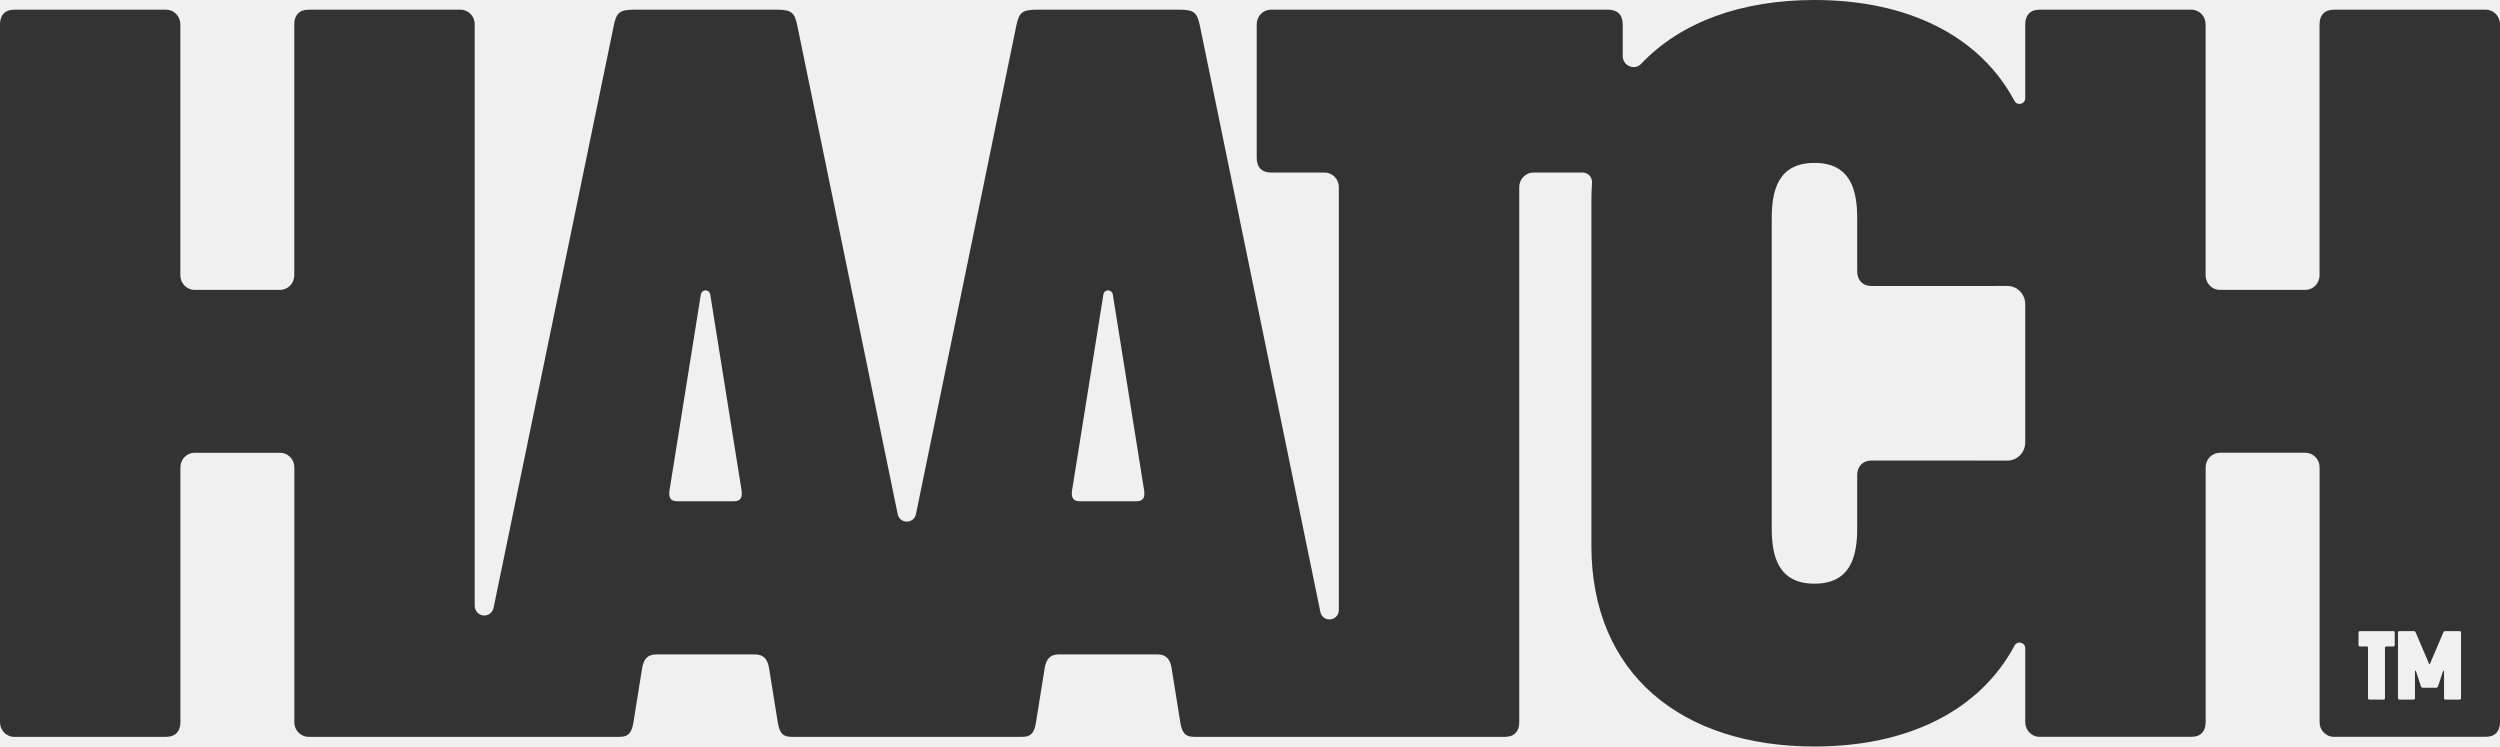
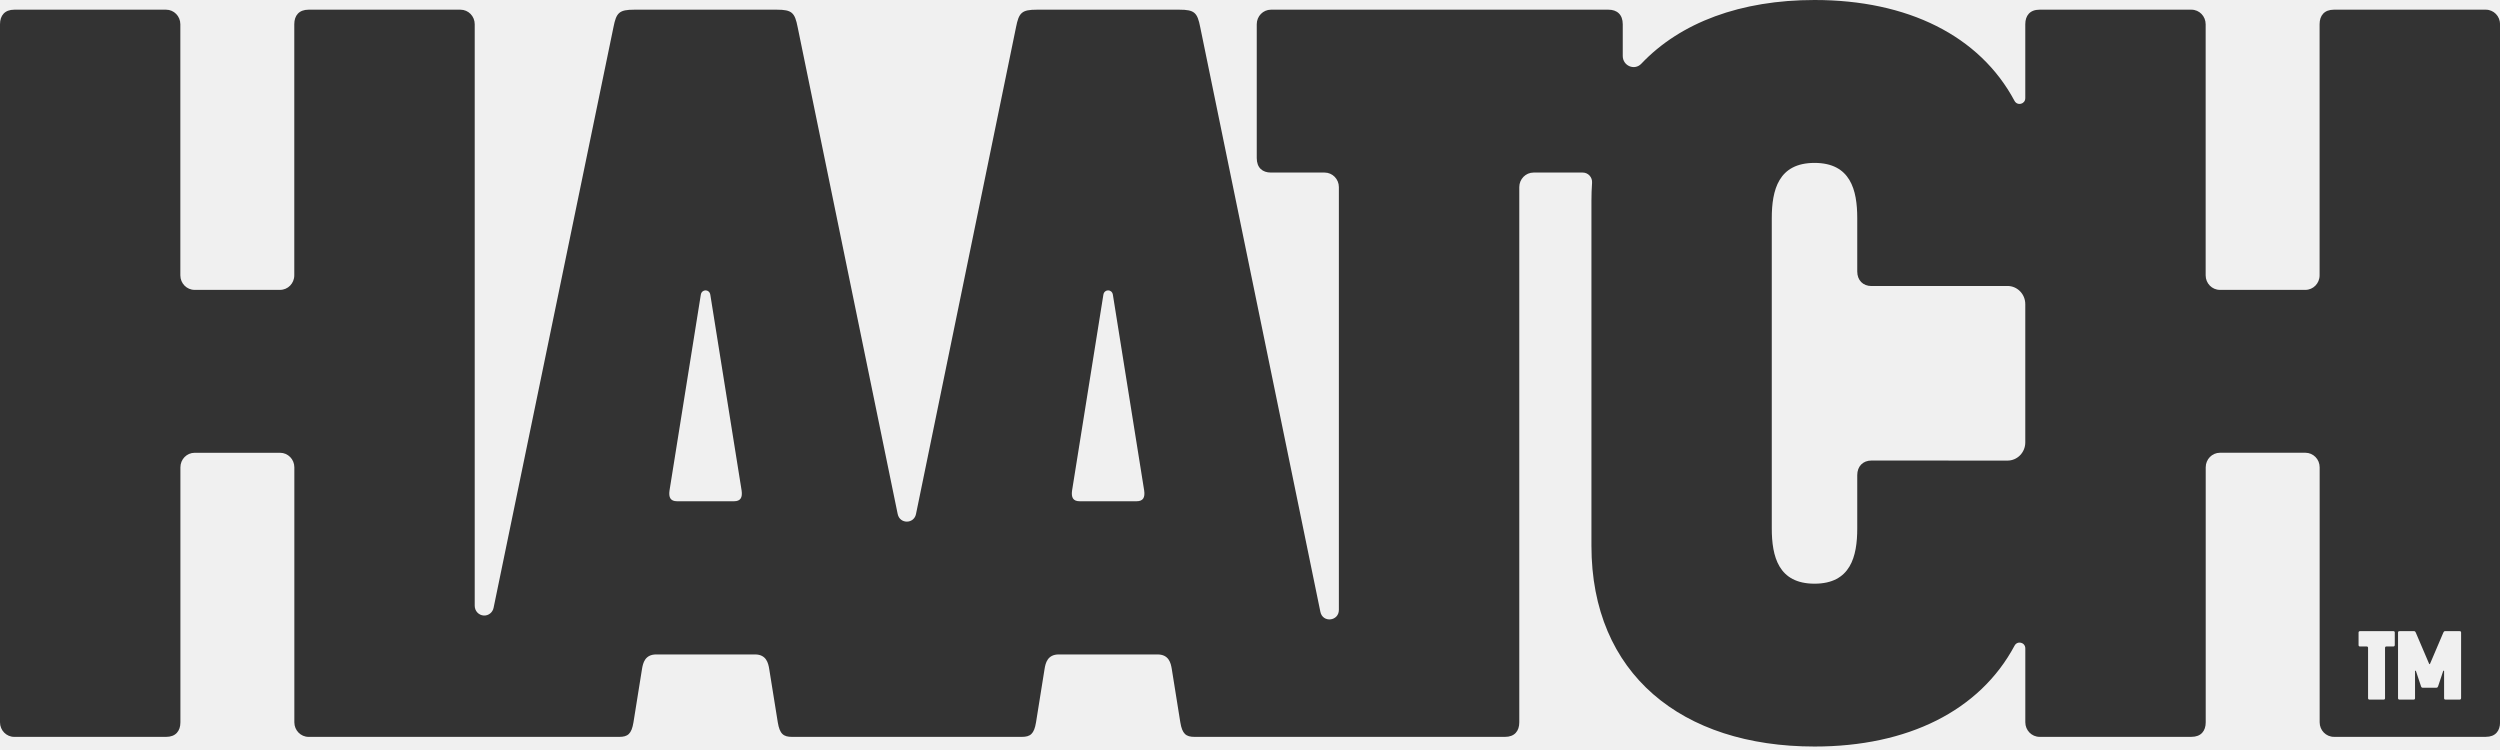
- <svg xmlns="http://www.w3.org/2000/svg" preserveAspectRatio="none" overflow="visible" style="display: block;" width="80.002" height="23.889" viewBox="0 0 80.002 23.889" fill="none">
-   <g id="Group">
-     <path id="Vector" d="M79.544 0.31H74.683C74.38 0.31 74.227 0.496 74.227 0.775V8.811C74.227 9.068 74.023 9.276 73.772 9.276H71.037C70.785 9.276 70.581 9.068 70.581 8.811V0.776C70.581 0.519 70.378 0.31 70.126 0.31H65.264C64.96 0.31 64.809 0.496 64.809 0.776V3.14C64.809 3.334 64.556 3.398 64.464 3.227C63.348 1.139 61.041 0 58.065 0C55.713 0 53.779 0.712 52.521 2.04C52.305 2.267 51.928 2.107 51.928 1.791V0.776C51.928 0.466 51.745 0.31 51.472 0.31H40.671C40.419 0.31 40.216 0.518 40.216 0.775V5.057C40.216 5.367 40.398 5.522 40.671 5.522H42.388C42.639 5.522 42.844 5.73 42.844 5.988V19.515C42.844 19.883 42.325 19.938 42.252 19.578L38.407 0.869C38.316 0.403 38.225 0.31 37.739 0.31H33.182C32.696 0.31 32.605 0.403 32.513 0.869L29.312 16.449C29.245 16.773 28.793 16.773 28.726 16.449L25.525 0.869C25.434 0.403 25.343 0.31 24.857 0.31H20.299C19.813 0.31 19.722 0.403 19.631 0.869L15.795 19.449C15.765 19.599 15.632 19.704 15.483 19.697C15.319 19.689 15.191 19.552 15.191 19.385V16.108C15.189 16.087 15.189 16.064 15.191 16.04V11.944V0.775C15.191 0.518 14.987 0.31 14.735 0.31H9.873C9.57 0.31 9.417 0.496 9.417 0.775V8.811C9.417 9.068 9.214 9.276 8.961 9.276H6.227C5.976 9.276 5.771 9.068 5.771 8.811V0.776C5.771 0.519 5.567 0.31 5.315 0.31H0.456C0.152 0.31 0 0.496 0 0.776V23.114C0 23.371 0.204 23.58 0.456 23.58H5.317C5.621 23.58 5.773 23.393 5.773 23.114V14.954C5.773 14.697 5.977 14.489 6.229 14.489H8.963C9.215 14.489 9.419 14.697 9.419 14.954V23.114C9.419 23.371 9.623 23.58 9.875 23.58H19.815C20.088 23.58 20.21 23.487 20.271 23.114L20.544 21.408C20.575 21.222 20.635 20.942 21 20.942H24.16C24.524 20.942 24.585 21.222 24.615 21.408L24.889 23.114C24.95 23.487 25.071 23.58 25.345 23.58H32.697C32.97 23.58 33.092 23.487 33.153 23.114L33.426 21.408C33.456 21.222 33.517 20.942 33.882 20.942H37.041C37.406 20.942 37.467 21.222 37.497 21.408L37.77 23.114C37.831 23.487 37.953 23.58 38.226 23.58H48.161C48.465 23.58 48.617 23.394 48.617 23.115V5.988C48.617 5.731 48.821 5.522 49.073 5.522H50.648C50.821 5.522 50.959 5.672 50.946 5.848C50.933 6.035 50.926 6.226 50.926 6.422V17.467C50.926 21.562 53.812 23.889 58.066 23.889C61.042 23.889 63.349 22.749 64.466 20.661C64.557 20.491 64.81 20.554 64.81 20.749V23.113C64.81 23.37 65.014 23.579 65.266 23.579H70.127C70.431 23.579 70.583 23.392 70.583 23.113V14.953C70.583 14.696 70.787 14.488 71.039 14.488H73.773C74.025 14.488 74.229 14.696 74.229 14.953V23.113C74.229 23.37 74.433 23.579 74.686 23.579H79.547C79.85 23.579 80.002 23.392 80.002 23.113V0.776C80.002 0.519 79.799 0.31 79.547 0.31H79.544ZM23.49 16.04H21.667C21.454 16.04 21.393 15.916 21.424 15.699L22.426 9.431C22.456 9.245 22.7 9.245 22.73 9.431L23.732 15.699C23.762 15.916 23.702 16.04 23.489 16.04H23.49ZM36.372 16.04H34.549C34.336 16.04 34.276 15.916 34.306 15.699L35.308 9.431C35.338 9.245 35.582 9.245 35.612 9.431L36.614 15.699C36.644 15.916 36.584 16.04 36.371 16.04H36.372ZM64.809 14.158C64.809 14.479 64.554 14.739 64.24 14.739L59.887 14.737C59.614 14.737 59.432 14.923 59.432 15.203V16.909C59.432 17.809 59.219 18.678 58.065 18.678C56.91 18.678 56.697 17.809 56.697 16.909V6.981C56.697 6.081 56.91 5.213 58.065 5.213C59.219 5.213 59.432 6.081 59.432 6.981V8.688C59.432 8.967 59.614 9.153 59.887 9.153L64.24 9.151C64.554 9.151 64.809 9.411 64.809 9.732V14.159V14.158ZM76.632 20.643C76.632 20.67 76.615 20.687 76.589 20.687H76.364C76.338 20.687 76.321 20.704 76.321 20.731V22.343C76.321 22.369 76.307 22.387 76.278 22.387H75.82C75.795 22.387 75.778 22.369 75.778 22.343V20.731C75.778 20.704 75.76 20.687 75.735 20.687H75.517C75.492 20.687 75.474 20.673 75.474 20.643V20.24C75.474 20.214 75.492 20.197 75.517 20.197H76.59C76.616 20.197 76.633 20.211 76.633 20.24V20.643H76.632ZM78.754 22.343C78.754 22.369 78.737 22.387 78.711 22.387H78.254C78.225 22.387 78.211 22.369 78.211 22.343V21.476C78.211 21.458 78.188 21.455 78.182 21.473L78.019 21.963C78.01 21.989 77.993 22.007 77.968 22.007H77.524C77.498 22.007 77.481 21.989 77.473 21.963L77.31 21.473C77.303 21.455 77.281 21.458 77.281 21.476V22.343C77.281 22.369 77.267 22.387 77.238 22.387H76.78C76.755 22.387 76.737 22.369 76.737 22.343V20.24C76.737 20.214 76.752 20.197 76.78 20.197H77.253C77.278 20.197 77.293 20.214 77.304 20.24L77.731 21.239C77.739 21.257 77.753 21.257 77.762 21.239L78.188 20.24C78.2 20.214 78.214 20.197 78.24 20.197H78.712C78.741 20.197 78.755 20.214 78.755 20.24V22.343H78.754Z" fill="url(#paint0_linear_0_4)" />
+ <svg xmlns="http://www.w3.org/2000/svg" width="80" height="24" viewBox="0 0 80 24" fill="none">
+   <g clip-path="url(#clip0_2209_43)">
+     <path d="M79.544 0.31H74.683C74.38 0.31 74.227 0.496 74.227 0.775V8.811C74.227 9.068 74.023 9.276 73.772 9.276H71.037C70.785 9.276 70.581 9.068 70.581 8.811V0.776C70.581 0.519 70.378 0.31 70.126 0.31H65.264C64.96 0.31 64.809 0.496 64.809 0.776V3.14C64.809 3.334 64.556 3.398 64.464 3.227C63.348 1.139 61.041 0 58.065 0C55.713 0 53.779 0.712 52.521 2.04C52.305 2.267 51.928 2.107 51.928 1.791V0.776C51.928 0.466 51.745 0.31 51.472 0.31H40.671C40.419 0.31 40.216 0.518 40.216 0.775V5.057C40.216 5.367 40.398 5.522 40.671 5.522H42.388C42.639 5.522 42.844 5.73 42.844 5.988V19.515C42.844 19.883 42.325 19.938 42.252 19.578L38.407 0.869C38.316 0.403 38.225 0.31 37.739 0.31H33.182C32.696 0.31 32.605 0.403 32.513 0.869L29.312 16.449C29.245 16.773 28.793 16.773 28.726 16.449L25.525 0.869C25.434 0.403 25.343 0.31 24.857 0.31H20.299C19.813 0.31 19.722 0.403 19.631 0.869L15.795 19.449C15.765 19.599 15.632 19.704 15.483 19.697C15.319 19.689 15.191 19.552 15.191 19.385V16.108C15.189 16.087 15.189 16.064 15.191 16.04V11.944V0.775C15.191 0.518 14.987 0.31 14.735 0.31H9.873C9.57 0.31 9.417 0.496 9.417 0.775V8.811C9.417 9.068 9.214 9.276 8.961 9.276H6.227C5.976 9.276 5.771 9.068 5.771 8.811V0.776C5.771 0.519 5.567 0.31 5.315 0.31H0.456C0.152 0.31 0 0.496 0 0.776V23.114C0 23.371 0.204 23.58 0.456 23.58H5.317C5.621 23.58 5.773 23.393 5.773 23.114V14.954C5.773 14.697 5.977 14.489 6.229 14.489H8.963C9.215 14.489 9.419 14.697 9.419 14.954V23.114C9.419 23.371 9.623 23.58 9.875 23.58H19.815C20.088 23.58 20.21 23.487 20.271 23.114L20.544 21.408C20.575 21.222 20.635 20.942 21 20.942H24.16C24.524 20.942 24.585 21.222 24.615 21.408L24.889 23.114C24.95 23.487 25.071 23.58 25.345 23.58H32.697C32.97 23.58 33.092 23.487 33.153 23.114L33.426 21.408C33.456 21.222 33.517 20.942 33.882 20.942H37.041C37.406 20.942 37.467 21.222 37.497 21.408L37.77 23.114C37.831 23.487 37.953 23.58 38.226 23.58H48.161C48.465 23.58 48.617 23.394 48.617 23.115V5.988C48.617 5.731 48.821 5.522 49.073 5.522H50.648C50.821 5.522 50.959 5.672 50.946 5.848C50.933 6.035 50.926 6.226 50.926 6.422V17.467C50.926 21.562 53.812 23.889 58.066 23.889C61.042 23.889 63.349 22.749 64.466 20.661C64.557 20.491 64.81 20.554 64.81 20.749V23.113C64.81 23.37 65.014 23.579 65.266 23.579H70.127C70.431 23.579 70.583 23.392 70.583 23.113V14.953C70.583 14.696 70.787 14.488 71.039 14.488H73.773C74.025 14.488 74.229 14.696 74.229 14.953V23.113C74.229 23.37 74.433 23.579 74.686 23.579H79.547C79.85 23.579 80.002 23.392 80.002 23.113V0.776C80.002 0.519 79.799 0.31 79.547 0.31H79.544ZM23.49 16.04H21.667C21.454 16.04 21.393 15.916 21.424 15.699L22.426 9.431C22.456 9.245 22.7 9.245 22.73 9.431L23.732 15.699C23.762 15.916 23.702 16.04 23.489 16.04H23.49ZM36.372 16.04H34.549C34.336 16.04 34.276 15.916 34.306 15.699L35.308 9.431C35.338 9.245 35.582 9.245 35.612 9.431L36.614 15.699C36.644 15.916 36.584 16.04 36.371 16.04H36.372ZM64.809 14.158C64.809 14.479 64.554 14.739 64.24 14.739L59.887 14.737C59.614 14.737 59.432 14.923 59.432 15.203V16.909C59.432 17.809 59.219 18.678 58.065 18.678C56.91 18.678 56.697 17.809 56.697 16.909V6.981C56.697 6.081 56.91 5.213 58.065 5.213C59.219 5.213 59.432 6.081 59.432 6.981V8.688C59.432 8.967 59.614 9.153 59.887 9.153L64.24 9.151C64.554 9.151 64.809 9.411 64.809 9.732V14.159V14.158ZM76.632 20.643C76.632 20.67 76.615 20.687 76.589 20.687H76.364C76.338 20.687 76.321 20.704 76.321 20.731V22.343C76.321 22.369 76.307 22.387 76.278 22.387H75.82C75.795 22.387 75.778 22.369 75.778 22.343V20.731C75.778 20.704 75.76 20.687 75.735 20.687H75.517C75.492 20.687 75.474 20.673 75.474 20.643V20.24C75.474 20.214 75.492 20.197 75.517 20.197H76.59C76.616 20.197 76.633 20.211 76.633 20.24V20.643H76.632ZM78.754 22.343C78.754 22.369 78.737 22.387 78.711 22.387H78.254C78.225 22.387 78.211 22.369 78.211 22.343V21.476C78.211 21.458 78.188 21.455 78.182 21.473L78.019 21.963C78.01 21.989 77.993 22.007 77.968 22.007H77.524C77.498 22.007 77.481 21.989 77.473 21.963L77.31 21.473C77.303 21.455 77.281 21.458 77.281 21.476V22.343C77.281 22.369 77.267 22.387 77.238 22.387H76.78C76.755 22.387 76.737 22.369 76.737 22.343V20.24C76.737 20.214 76.752 20.197 76.78 20.197H77.253C77.278 20.197 77.293 20.214 77.304 20.24L77.731 21.239C77.739 21.257 77.753 21.257 77.762 21.239L78.188 20.24C78.2 20.214 78.214 20.197 78.24 20.197H78.712C78.741 20.197 78.755 20.214 78.755 20.24V22.343H78.754Z" fill="url(#paint0_linear_2209_43)" />
  </g>
  <defs>
-     <linearGradient id="paint0_linear_0_4" x1="0" y1="0" x2="80.002" y2="0" gradientUnits="userSpaceOnUse">
+     <linearGradient id="paint0_linear_2209_43" x1="0" y1="0" x2="80.002" y2="0" gradientUnits="userSpaceOnUse">
      <stop stop-color="#333333" />
      <stop offset="0.33" stop-color="#333333" />
    </linearGradient>
+     <clipPath id="clip0_2209_43">
+       <rect width="80" height="23.89" fill="white" />
+     </clipPath>
  </defs>
</svg>
